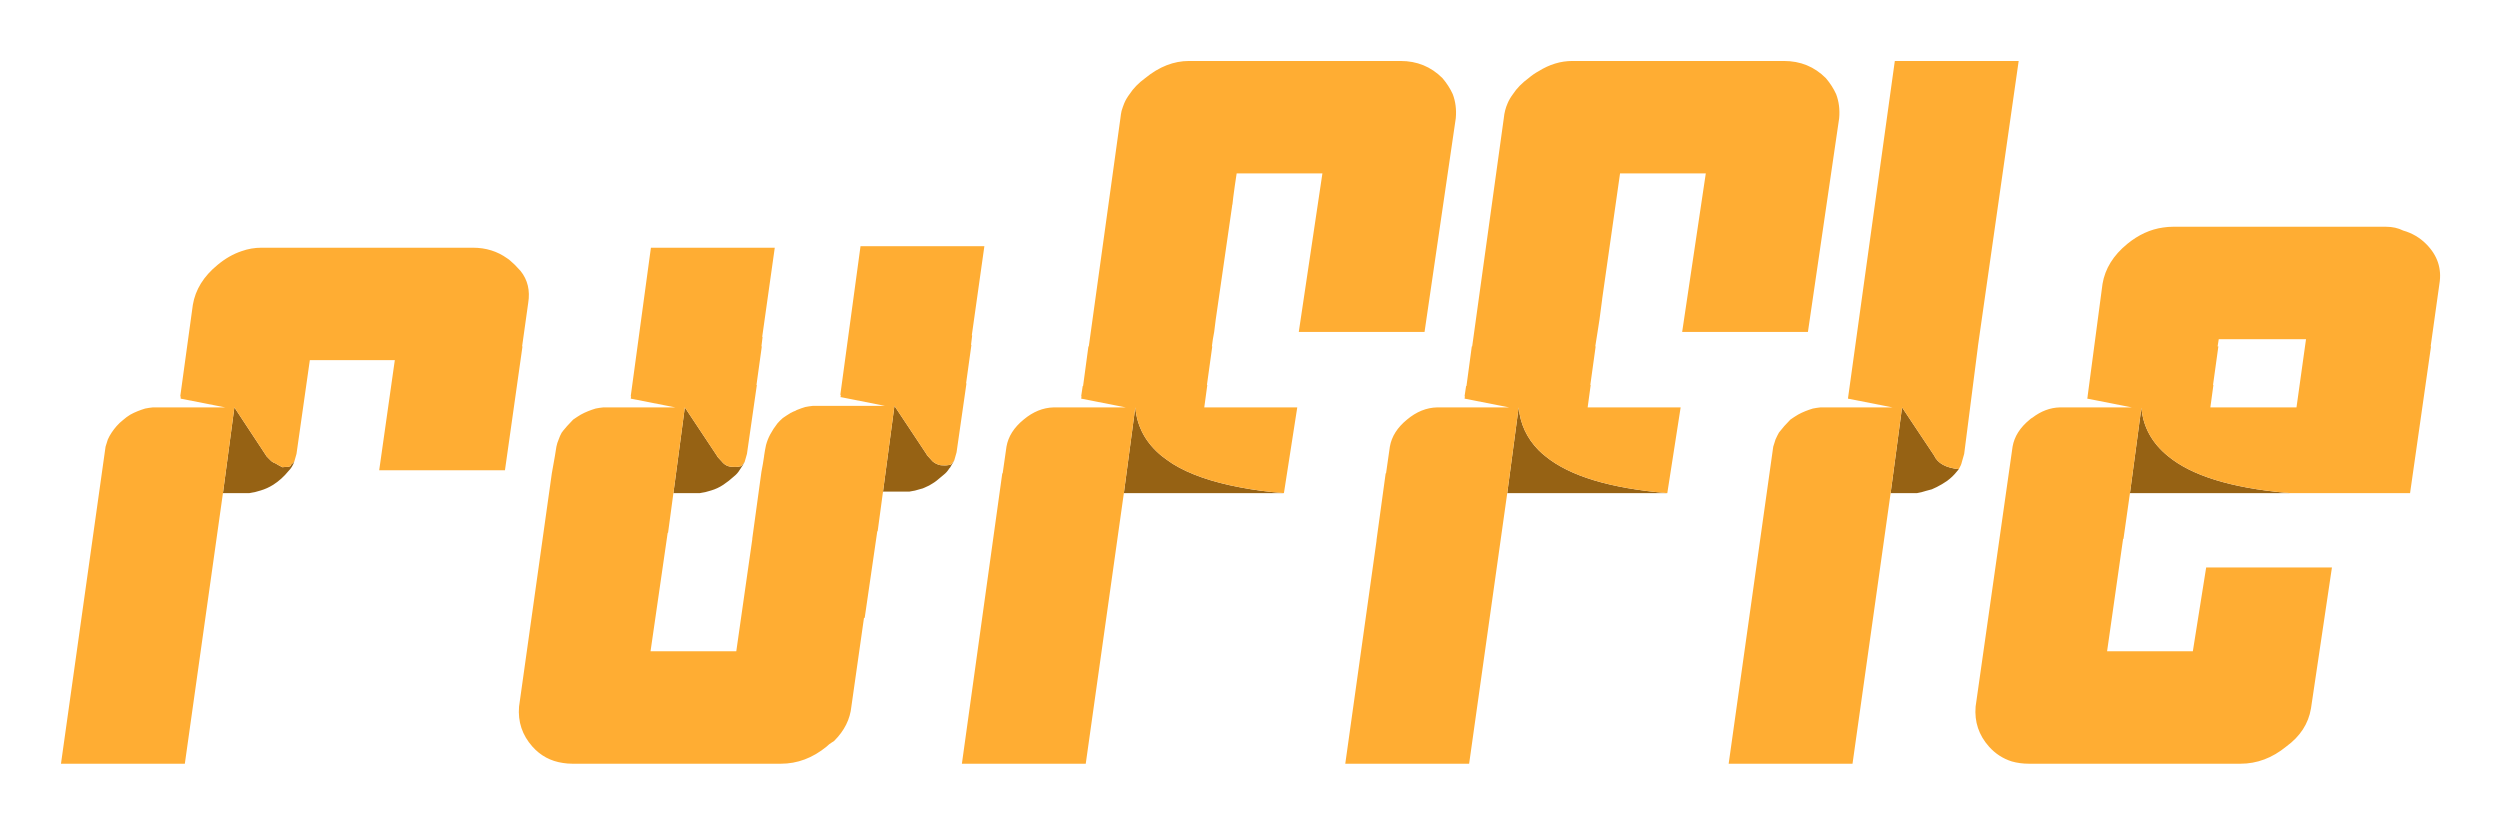
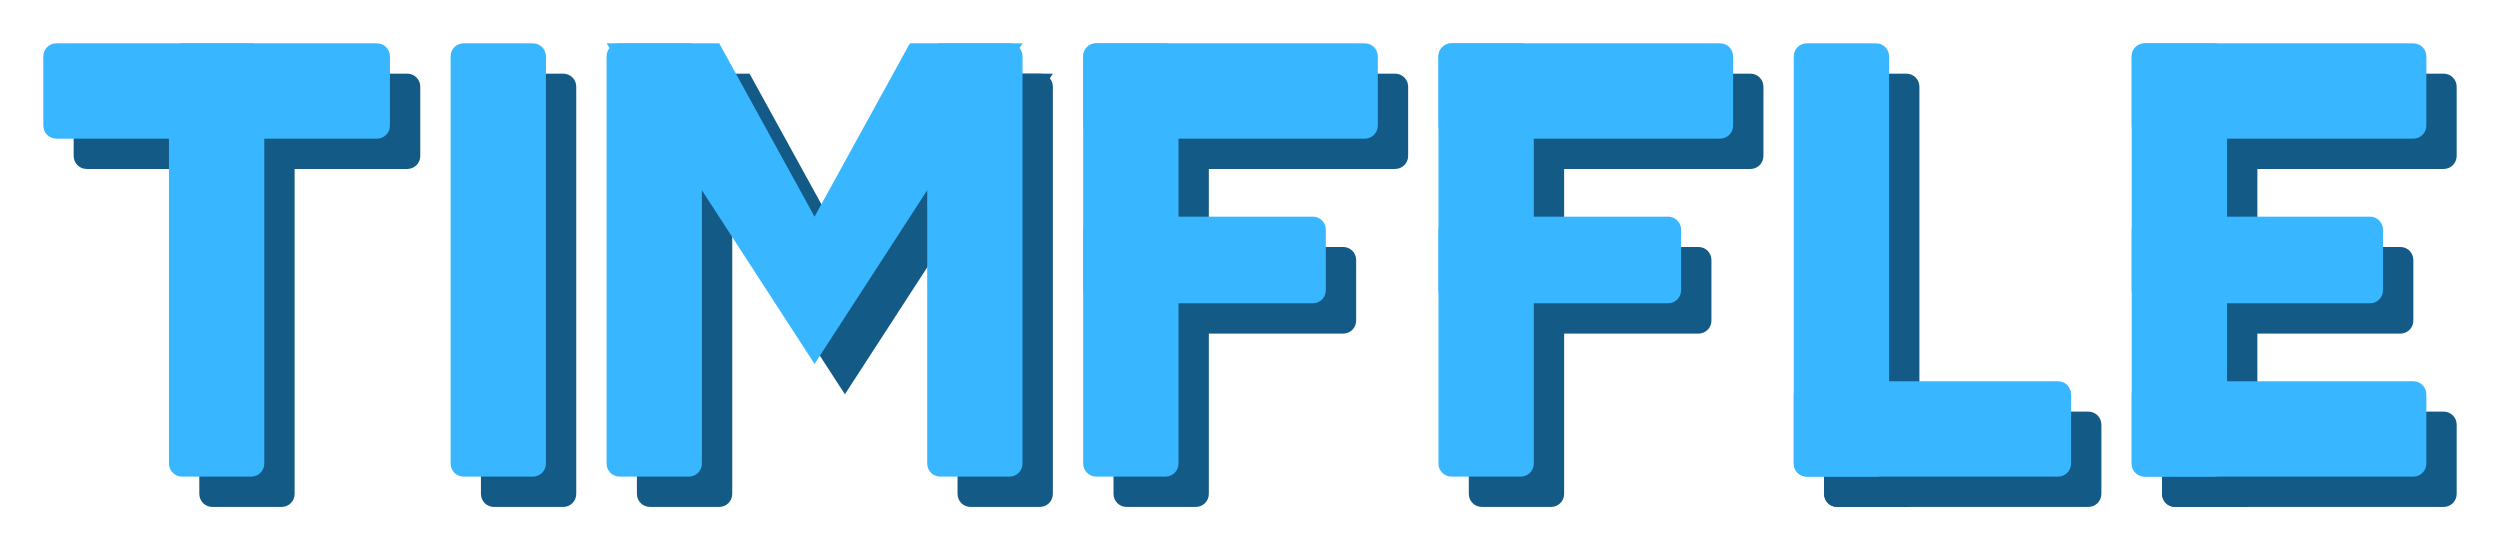
- <svg xmlns="http://www.w3.org/2000/svg" xmlns:xlink="http://www.w3.org/1999/xlink" preserveAspectRatio="none" width="328" height="108">
-   <defs>
-     <g id="a">
-       <path fill="#966214" d="M37.85 61.25q-.4 0-.8.05-.5-.25-.9-.5-.3-.1-.55-.3l-.6-.6-4.25-6.45-1.5 11.25h3.45q.75-.1 1.5-.35.85-.25 1.65-.75.55-.35 1.05-.8.5-.45.95-1 .5-.5.75-1.2-.05.05-.15.1-.1.15-.25.25l-.1.2q-.15.05-.25.1m58.3 0q-.9 0-1.45-.7-.3-.3-.55-.6l-.05-.05v-.05l-4.25-6.4-1.5 11.25h3.45q.75-.1 1.5-.35.85-.25 1.6-.75.75-.5 1.4-1.1.45-.35.75-.85.35-.5.65-1.05l-.45.55q-.5.15-1.1.1m19.7 3.25h3.45q.75-.1 1.5-.35.25-.05.45-.15.35-.15.65-.3l.5-.3q.25-.15.5-.35.45-.35.9-.75.45-.35.75-.85l.1-.1q.1-.2.2-.35.2-.3.35-.6l-.3.4-.15.15q-.5.15-1.1.1-.25 0-.4-.05-.5-.15-.8-.4-.15-.1-.25-.25-.3-.3-.55-.6l-.05-.05v-.05l-4.25-6.4-1.5 11.25m52.6.2q-3.1-.25-5.7-.75-5.6-1.05-8.9-3.1-.75-.5-1.4-1-3.15-2.55-3.5-6.4l-1.5 11.25h21m33.4-5.65q-2.3-2.35-2.6-5.6l-1.5 11.25h21q-11.25-.95-16-4.85-.5-.4-.9-.8m55.15 2.5q-2.55-.25-3.25-1.8l-4.2-6.3-1.5 11.25h3.45q.6-.1 1.2-.3.4-.1.75-.2.35-.15.65-.3.7-.35 1.35-.8.75-.55 1.3-1.25.1-.15.25-.3m23.95-8.05l-1.5 11.2h21q-.3-.05-.6-.05-10.8-1-15.4-4.8-3.15-2.55-3.5-6.35z" />
-       <path fill="#FFAD33" d="M40.65 47.25H51.8L49.75 61.7h16.5l2.3-16.25h-.05l.8-5.7q.4-2.45-1-4.2-.35-.4-.75-.8-.25-.25-.55-.5-.2-.2-.45-.35-1.95-1.4-4.5-1.4H34.3q-1.35 0-2.6.45-1.65.55-3.15 1.8Q25.8 37 25.3 40l-1.65 12h.05v.3l5.85 1.15h-9.5q-.5.05-1 .15-.5.15-1 .35-.5.2-.95.45-.5.3-.95.7-.45.35-.85.8-.35.4-.65.85-.3.45-.5.9-.15.45-.3.95L8 100.2h16.25l5-35.5 1.5-11.25L35 59.9l.6.6q.25.2.55.3.4.25.9.5.4-.05.8-.05.1-.05.25-.1l.1-.2q.15-.1.25-.25.1-.05.15-.1l.3-1.05 1.75-12.3m86.8-2h-.05l.15-1.25h-.05l1.65-11.7H112.9l-2.65 19.5h.05v.2l-.05.1h.05l5.8 1.15h-9.45q-.5.05-1 .15-.5.15-1 .35-.15.05-.3.15-.3.1-.55.25-.05 0-.1.05-.5.3-1 .65-.4.35-.7.7-.55.7-.95 1.45-.35.65-.55 1.4-.15.7-.25 1.4v.05q-.15 1.05-.35 2.05l-1.2 8.75v.1l-2.1 14.7H85.35L87.6 69.9h.05l.7-5.2 1.5-11.25 4.25 6.4v.05l.05.05q.25.3.55.6.55.7 1.45.7.6.05 1.1-.1l.45-.55.3-1.05 1.3-9.05h-.05l.7-5.05h-.05l.15-1.25H100l1.65-11.7H85.4L82.75 52h.05l-.05.3 5.85 1.15h-9.45q-.5.05-1 .15-.5.15-1 .35-.5.2-.95.45-.5.3-1 .65-.4.4-.8.85-.25.3-.55.65-.05.1-.15.2-.25.45-.4.9-.2.45-.3.95-.1.65-.2 1.25-.2 1.15-.4 2.25l-4.3 30.6q-.25 3 1.75 5.25 1.6 1.8 4 2.15.6.1 1.25.1h27.35q3.25 0 6-2.25.35-.35.7-.55l.3-.2q2-2 2.25-4.5l1.65-11.6q.05-.05.1-.05l1.65-11.35h.05l.7-5.2 1.5-11.25 4.25 6.4v.05l.05.05q.25.3.55.6.1.15.25.25.3.25.8.4.15.05.4.05.6.05 1.1-.1l.15-.15.3-.4.3-1.05 1.3-9.05h-.05l.7-5.05m61.8-35Q187 8 183.75 8H156q-3 0-5.75 2.25-1.3.95-2.05 2.1-.45.6-.7 1.2-.2.5-.35 1-.1.45-.15.95l-4.15 29.95h-.05l-.7 5.2h-.05l-.2 1.35h.05l-.05.3 5.85 1.15h-9.45q-2.1.05-3.95 1.6-1.9 1.55-2.25 3.55l-.5 3.5h-.05l-5.3 38.1h16.25l5-35.5 1.5-11.25q.35 3.85 3.5 6.4.65.5 1.4 1 3.3 2.05 8.9 3.1 2.6.5 5.7.75l1.75-11.25H158l.4-2.95h-.05l.7-5.05H159q.1-.9.3-1.9.1-.75.2-1.6.85-5.9 2.15-14.9 0-.15.05-.25l.1-.9q.2-1.55.45-3.15h11.25l-3.1 20.8h16.5L191 15.5q.15-1.7-.4-3.15-.5-1.1-1.35-2.1m50.3 0Q237.3 8 234.05 8H206.3q-2.3 0-4.45 1.35-.65.35-1.3.9-1.3.95-2.05 2.1-.45.6-.7 1.2-.4.9-.5 1.95l-4.15 29.95h-.05l-.7 5.2h-.05l-.2 1.35h.05l-.05.3 5.85 1.15h-9.45q-2.1.05-3.95 1.6-1.9 1.55-2.25 3.55l-.5 3.5h-.05l-1.2 8.75v.1l-4.1 29.25h16.25l5-35.5 1.5-11.25q.3 3.25 2.6 5.6.4.4.9.8 4.75 3.9 16 4.85l1.75-11.25h-12.2l.4-2.95h-.05l.7-5.05h-.05q.15-.9.3-1.9.1-.75.25-1.6.15-1.25.35-2.65v-.05q.95-6.7 2.35-16.5h11.25l-3.1 20.8h16.5l4.1-28.05q.15-1.7-.4-3.15-.5-1.1-1.35-2.1M259.5 45.5v-.05L264.85 8H248.6l-6.15 44.3 5.85 1.15h-9.45q-.5.05-1 .15-.5.15-1 .35-.5.2-.95.45-.5.3-1 .65-.4.4-.8.85-.35.4-.7.85-.25.45-.45.9-.15.45-.3.95l-5.85 41.6h16.25l5-35.5 1.5-11.25 4.2 6.3q.7 1.55 3.25 1.8l.05-.1q.25-.4.35-.85l.3-1.05 1.8-14.05m25.6-15.75q-.65 0-1.3.1-2.5.35-4.7 2.15-2.75 2.25-3.25 5.25l-1.95 14.7V52l-.05.3 5.85 1.15h-9.45q-1.9.05-3.6 1.35-.2.1-.35.25-1.9 1.55-2.25 3.55l-4.85 34.1q-.25 3 1.75 5.25 1.25 1.4 3 1.95 1.05.3 2.25.3h27.75q3.25 0 6-2.25 2.75-2 3.25-5l2.75-18.5h-16.5l-1.75 11h-11.25l2.1-14.75h.05l.85-6 1.5-11.2q.35 3.8 3.5 6.35 4.6 3.8 15.4 4.8.3 0 .6.05h15.75l2.75-19.25h-.05l1.15-8.2q.5-3-1.75-5.25-1.25-1.25-3-1.75-1-.5-2.25-.5H285.1m5.95 15.7h-.1l.15-.95h11.45l-1.25 8.95H290l.4-2.95h-.05l.7-5.05z" />
-     </g>
-   </defs>
-   <use xlink:href="#a" />
+ <svg xmlns="http://www.w3.org/2000/svg" viewBox="0 0 577 127" role="img" aria-label="Timffle">
+   <rect x="17" y="17" width="80" height="22" rx="3" fill="#145a86" />
+   <rect x="46" y="17" width="22" height="100" rx="3" fill="#145a86" />
+   <rect x="111" y="17" width="22" height="100" rx="3" fill="#145a86" />
+   <rect x="147" y="17" width="22" height="100" rx="3" fill="#145a86" />
+   <rect x="221" y="17" width="22" height="100" rx="3" fill="#145a86" />
+   <polygon points="147,17 173,17 195,57 217,17 243,17 195,91" fill="#145a86" />
+   <rect x="257" y="17" width="22" height="100" rx="3" fill="#145a86" />
+   <rect x="257" y="17" width="68" height="22" rx="3" fill="#145a86" />
+   <rect x="257" y="57" width="56" height="20" rx="3" fill="#145a86" />
+   <rect x="339" y="17" width="22" height="100" rx="3" fill="#145a86" />
+   <rect x="339" y="17" width="68" height="22" rx="3" fill="#145a86" />
+   <rect x="339" y="57" width="56" height="20" rx="3" fill="#145a86" />
+   <rect x="421" y="17" width="22" height="100" rx="3" fill="#145a86" />
+   <rect x="421" y="95" width="64" height="22" rx="3" fill="#145a86" />
+   <rect x="499" y="17" width="22" height="100" rx="3" fill="#145a86" />
+   <rect x="499" y="17" width="68" height="22" rx="3" fill="#145a86" />
+   <rect x="499" y="57" width="58" height="20" rx="3" fill="#145a86" />
+   <rect x="499" y="95" width="68" height="22" rx="3" fill="#145a86" />
+   <rect x="10" y="10" width="80" height="22" rx="3" fill="#38b6ff" />
+   <rect x="39" y="10" width="22" height="100" rx="3" fill="#38b6ff" />
+   <rect x="104" y="10" width="22" height="100" rx="3" fill="#38b6ff" />
+   <rect x="140" y="10" width="22" height="100" rx="3" fill="#38b6ff" />
+   <rect x="214" y="10" width="22" height="100" rx="3" fill="#38b6ff" />
+   <polygon points="140,10 166,10 188,50 210,10 236,10 188,84" fill="#38b6ff" />
+   <rect x="250" y="10" width="22" height="100" rx="3" fill="#38b6ff" />
+   <rect x="250" y="10" width="68" height="22" rx="3" fill="#38b6ff" />
+   <rect x="250" y="50" width="56" height="20" rx="3" fill="#38b6ff" />
+   <rect x="332" y="10" width="22" height="100" rx="3" fill="#38b6ff" />
+   <rect x="332" y="10" width="68" height="22" rx="3" fill="#38b6ff" />
+   <rect x="332" y="50" width="56" height="20" rx="3" fill="#38b6ff" />
+   <rect x="414" y="10" width="22" height="100" rx="3" fill="#38b6ff" />
+   <rect x="414" y="88" width="64" height="22" rx="3" fill="#38b6ff" />
+   <rect x="492" y="10" width="22" height="100" rx="3" fill="#38b6ff" />
+   <rect x="492" y="10" width="68" height="22" rx="3" fill="#38b6ff" />
+   <rect x="492" y="50" width="58" height="20" rx="3" fill="#38b6ff" />
+   <rect x="492" y="88" width="68" height="22" rx="3" fill="#38b6ff" />
</svg>
